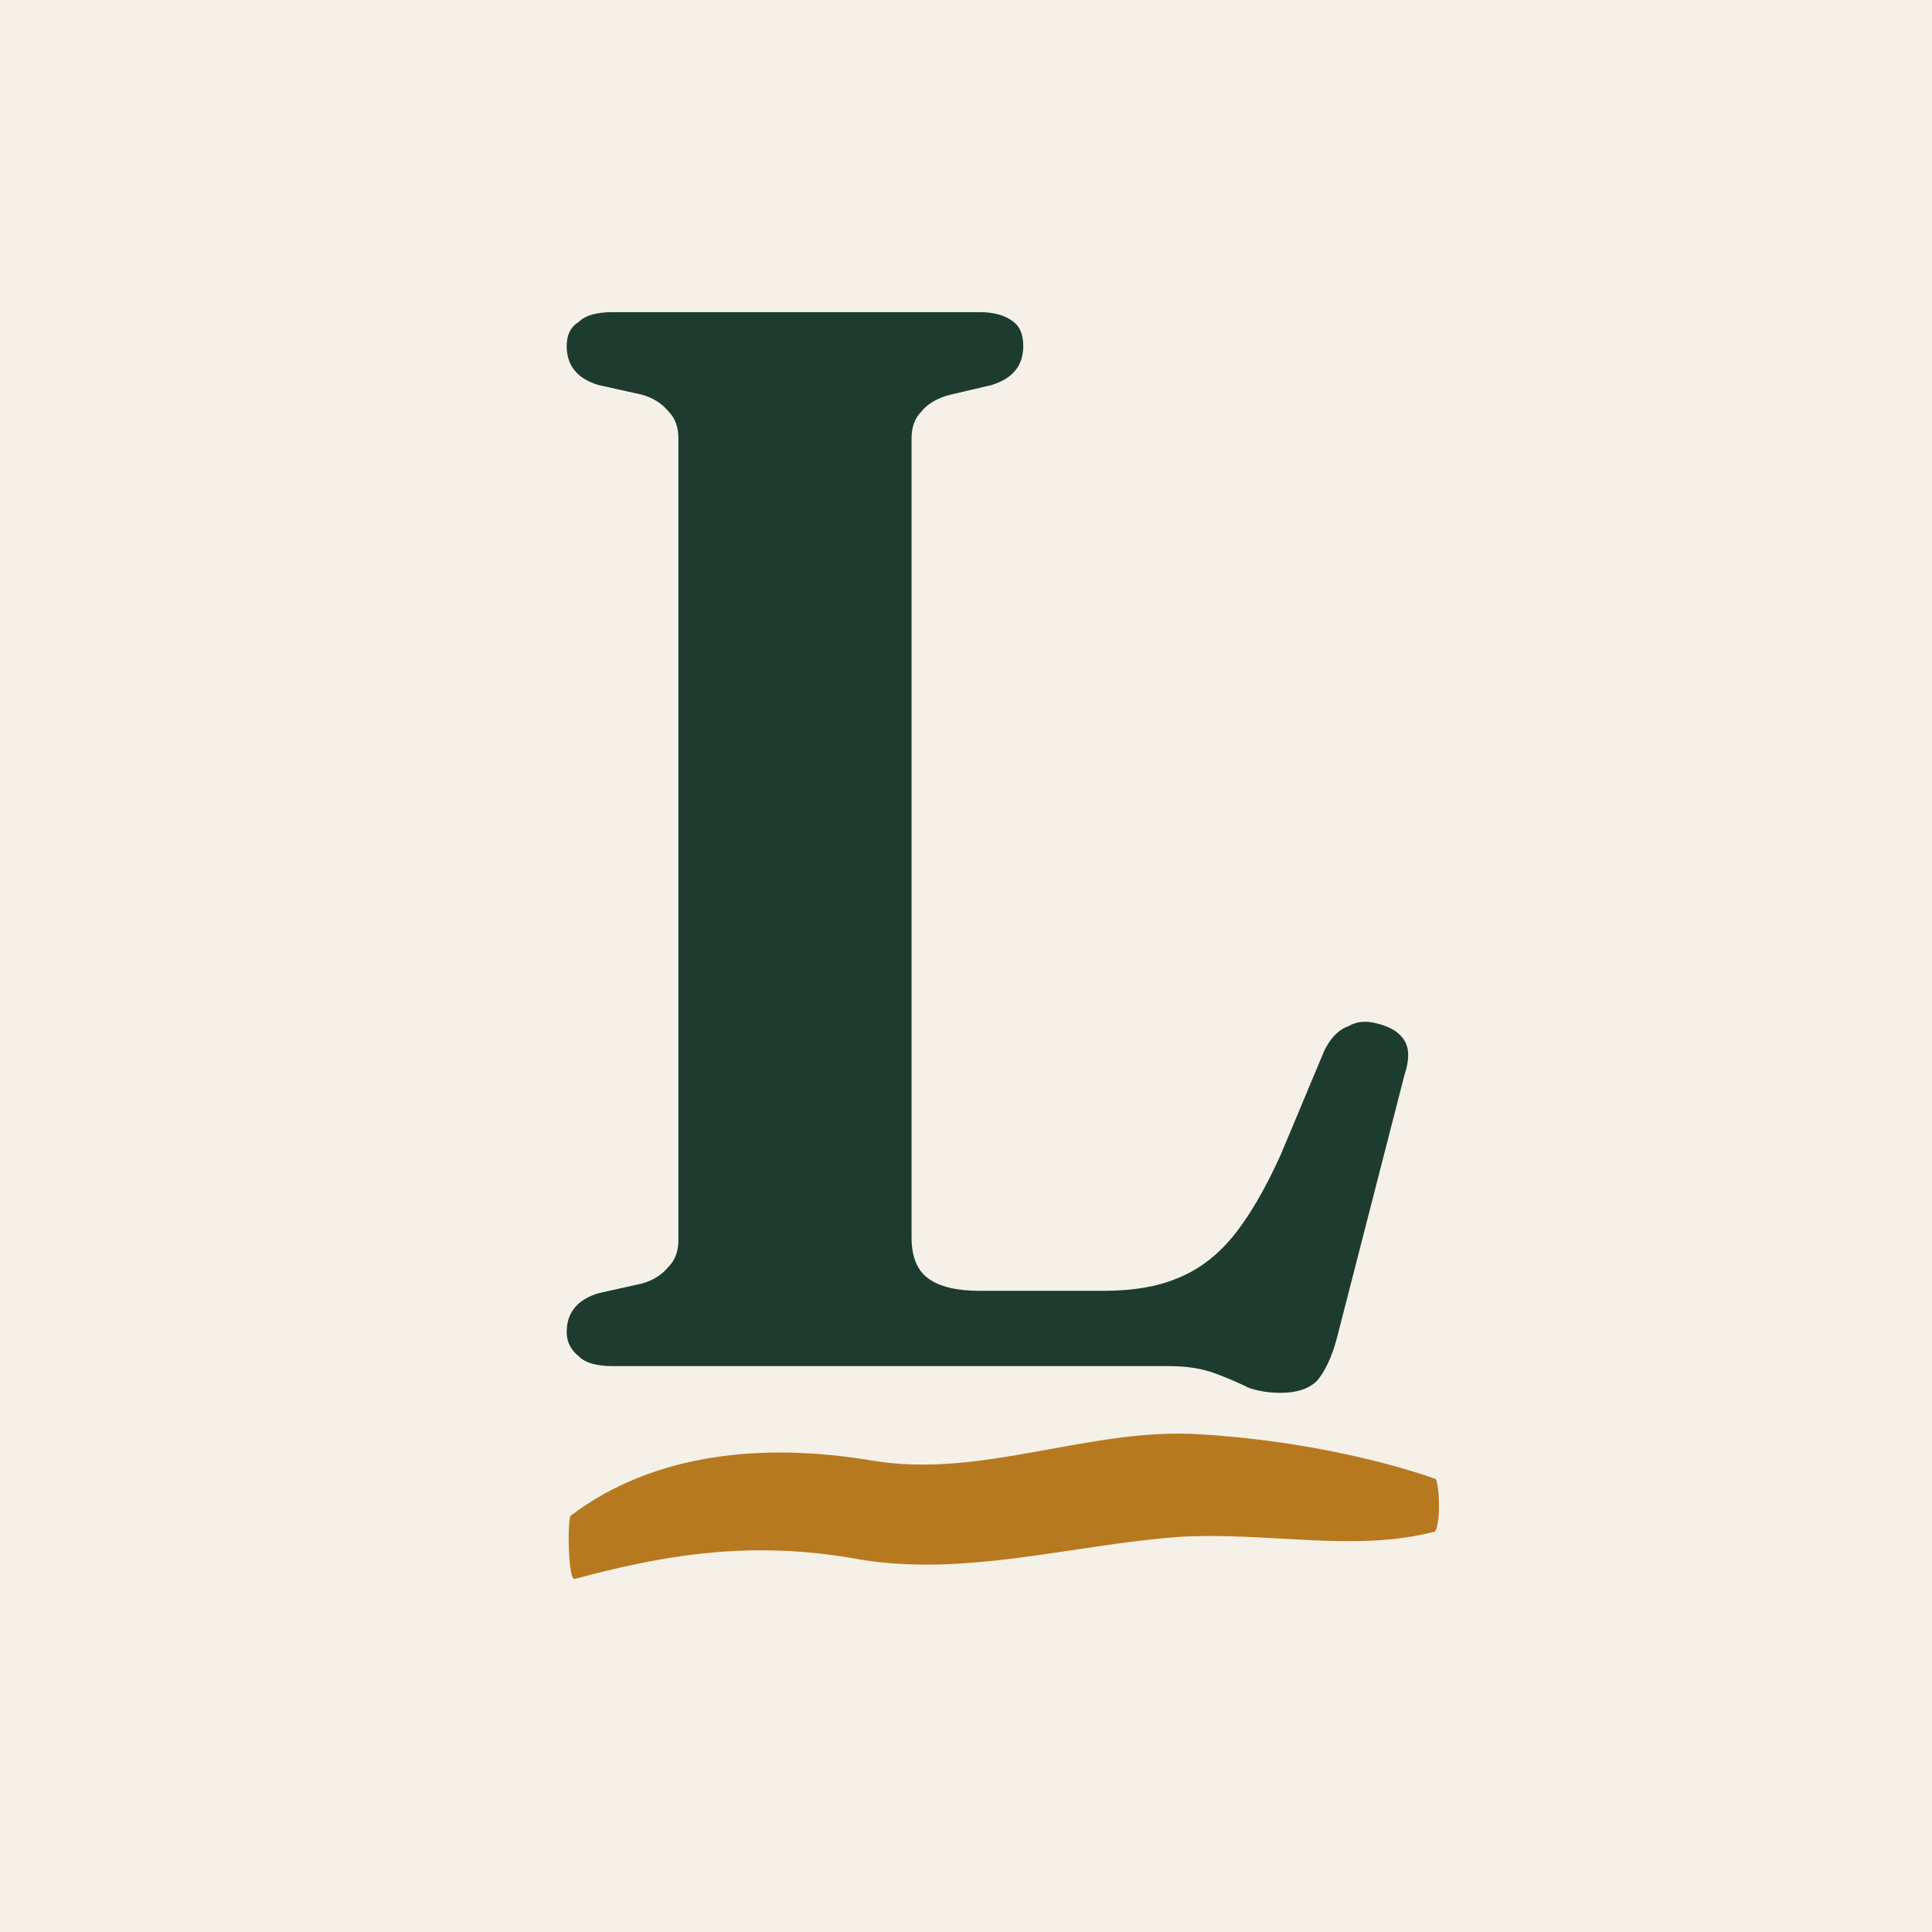
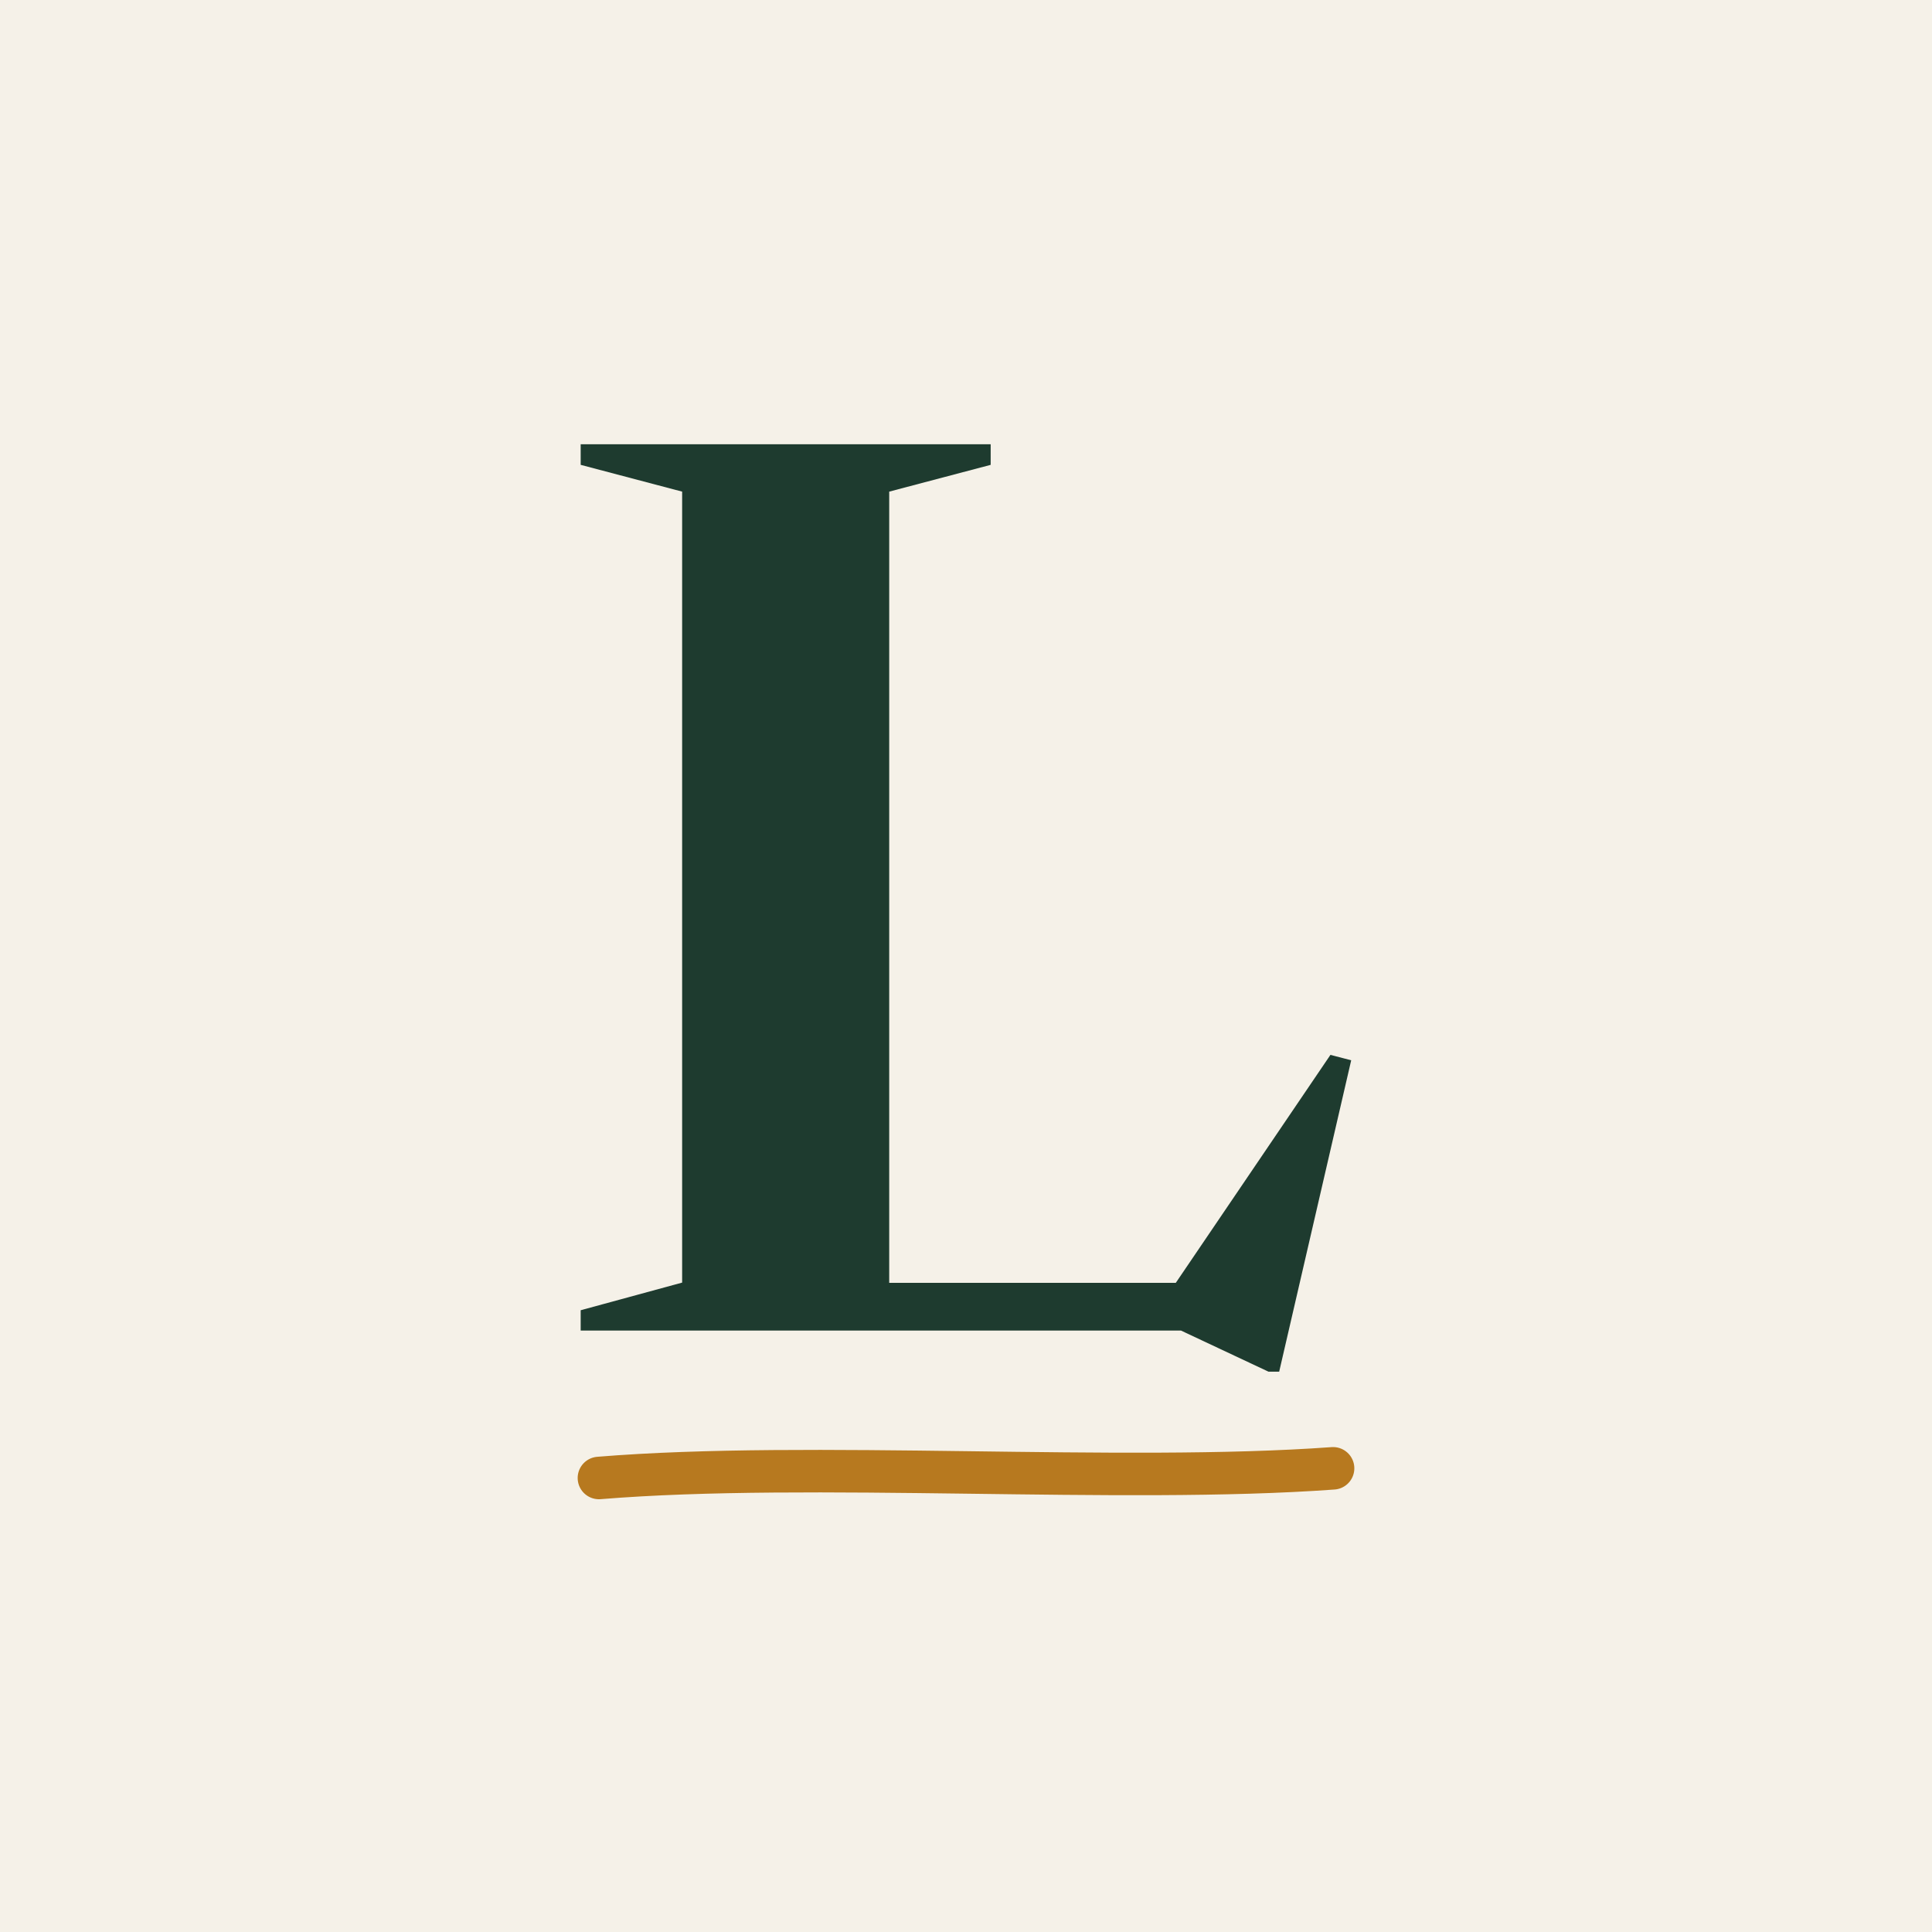
<svg xmlns="http://www.w3.org/2000/svg" viewBox="0 0 100 100" role="img" aria-label="Linvuu">
  <rect width="100" height="100" fill="#F5F1E8" />
-   <path fill="#1E3B2F" transform="translate(25.31 70.71) scale(1.257)" d="M20.7-40.4L20.7-40.4L19.0-40.0Q18.2-39.8 17.8-39.3Q17.4-38.9 17.4-38.2L17.4-38.2L17.4-5.3Q17.4-4.1 18.1-3.6Q18.8-3.1 20.2-3.1L20.2-3.1L25.3-3.1Q27.1-3.1 28.3-3.6Q29.6-4.1 30.6-5.3Q31.6-6.5 32.6-8.7L32.6-8.7L34.4-13.0Q34.8-13.8 35.4-14.0Q35.9-14.3 36.6-14.1L36.6-14.1Q37.4-13.9 37.7-13.4Q38.0-12.9 37.7-12.0L37.7-12.0L34.9-1.1Q34.6 0.0 34.1 0.6Q33.6 1.1 32.6 1.1L32.6 1.1Q31.9 1.1 31.3 0.9Q30.7 0.6 29.9 0.3Q29.1 0 28.0 0L28.0 0L5.1 0Q4.1 0 3.7-0.4Q3.2-0.8 3.2-1.4L3.2-1.4Q3.2-2.6 4.5-3.0L4.5-3.0L6.3-3.4Q7.0-3.6 7.4-4.1Q7.8-4.5 7.8-5.2L7.8-5.2L7.8-38.2Q7.8-38.9 7.4-39.3Q7.0-39.8 6.3-40.0L6.3-40.0L4.5-40.4Q3.2-40.8 3.2-42.0L3.2-42.0Q3.2-42.7 3.7-43.0Q4.1-43.4 5.1-43.4L5.1-43.4L20.2-43.4Q21.1-43.4 21.6-43.0Q22.0-42.7 22.0-42.0L22.0-42.0Q22.0-40.8 20.7-40.4Z" />
-   <path fill="#B7791F" transform="translate(29.30 63.50) scale(0.1134 1.36)" d="M2,11 C40,8.6 90,8.2 140,8.9 C190,9.6 240,7.6 290,7.9 C330,8.1 370,8.8 397,9.6 C399,10 399,11.4 396.5,11.6 C360,12.4 320,11.6 280,11.8 C230,12.1 180,13.4 130,12.6 C80,11.9 40,12.6 4,13.4 C1,13.5 0.5,11.3 2,11 Z" />
+   <path fill="#1E3B2F" transform="translate(28.16 68.87) scale(0.03208)" d="M1186.1 66.3H1168.8L1027.7 0H360.6V-77H1155L996.3 -43.1L1268.8 -444.8L1302.3 -436.1ZM556.9 -1353.6V0H59.1V-32.8L222.8 -77.4V-1353.6L59.1 -1396.8V-1430H720.6V-1396.8Z" />
+   <path d="M31 76.5C42 75.6 58 76.8 69 76" fill="none" stroke="#B7791F" stroke-width="2.2" stroke-linecap="round" />
</svg>
